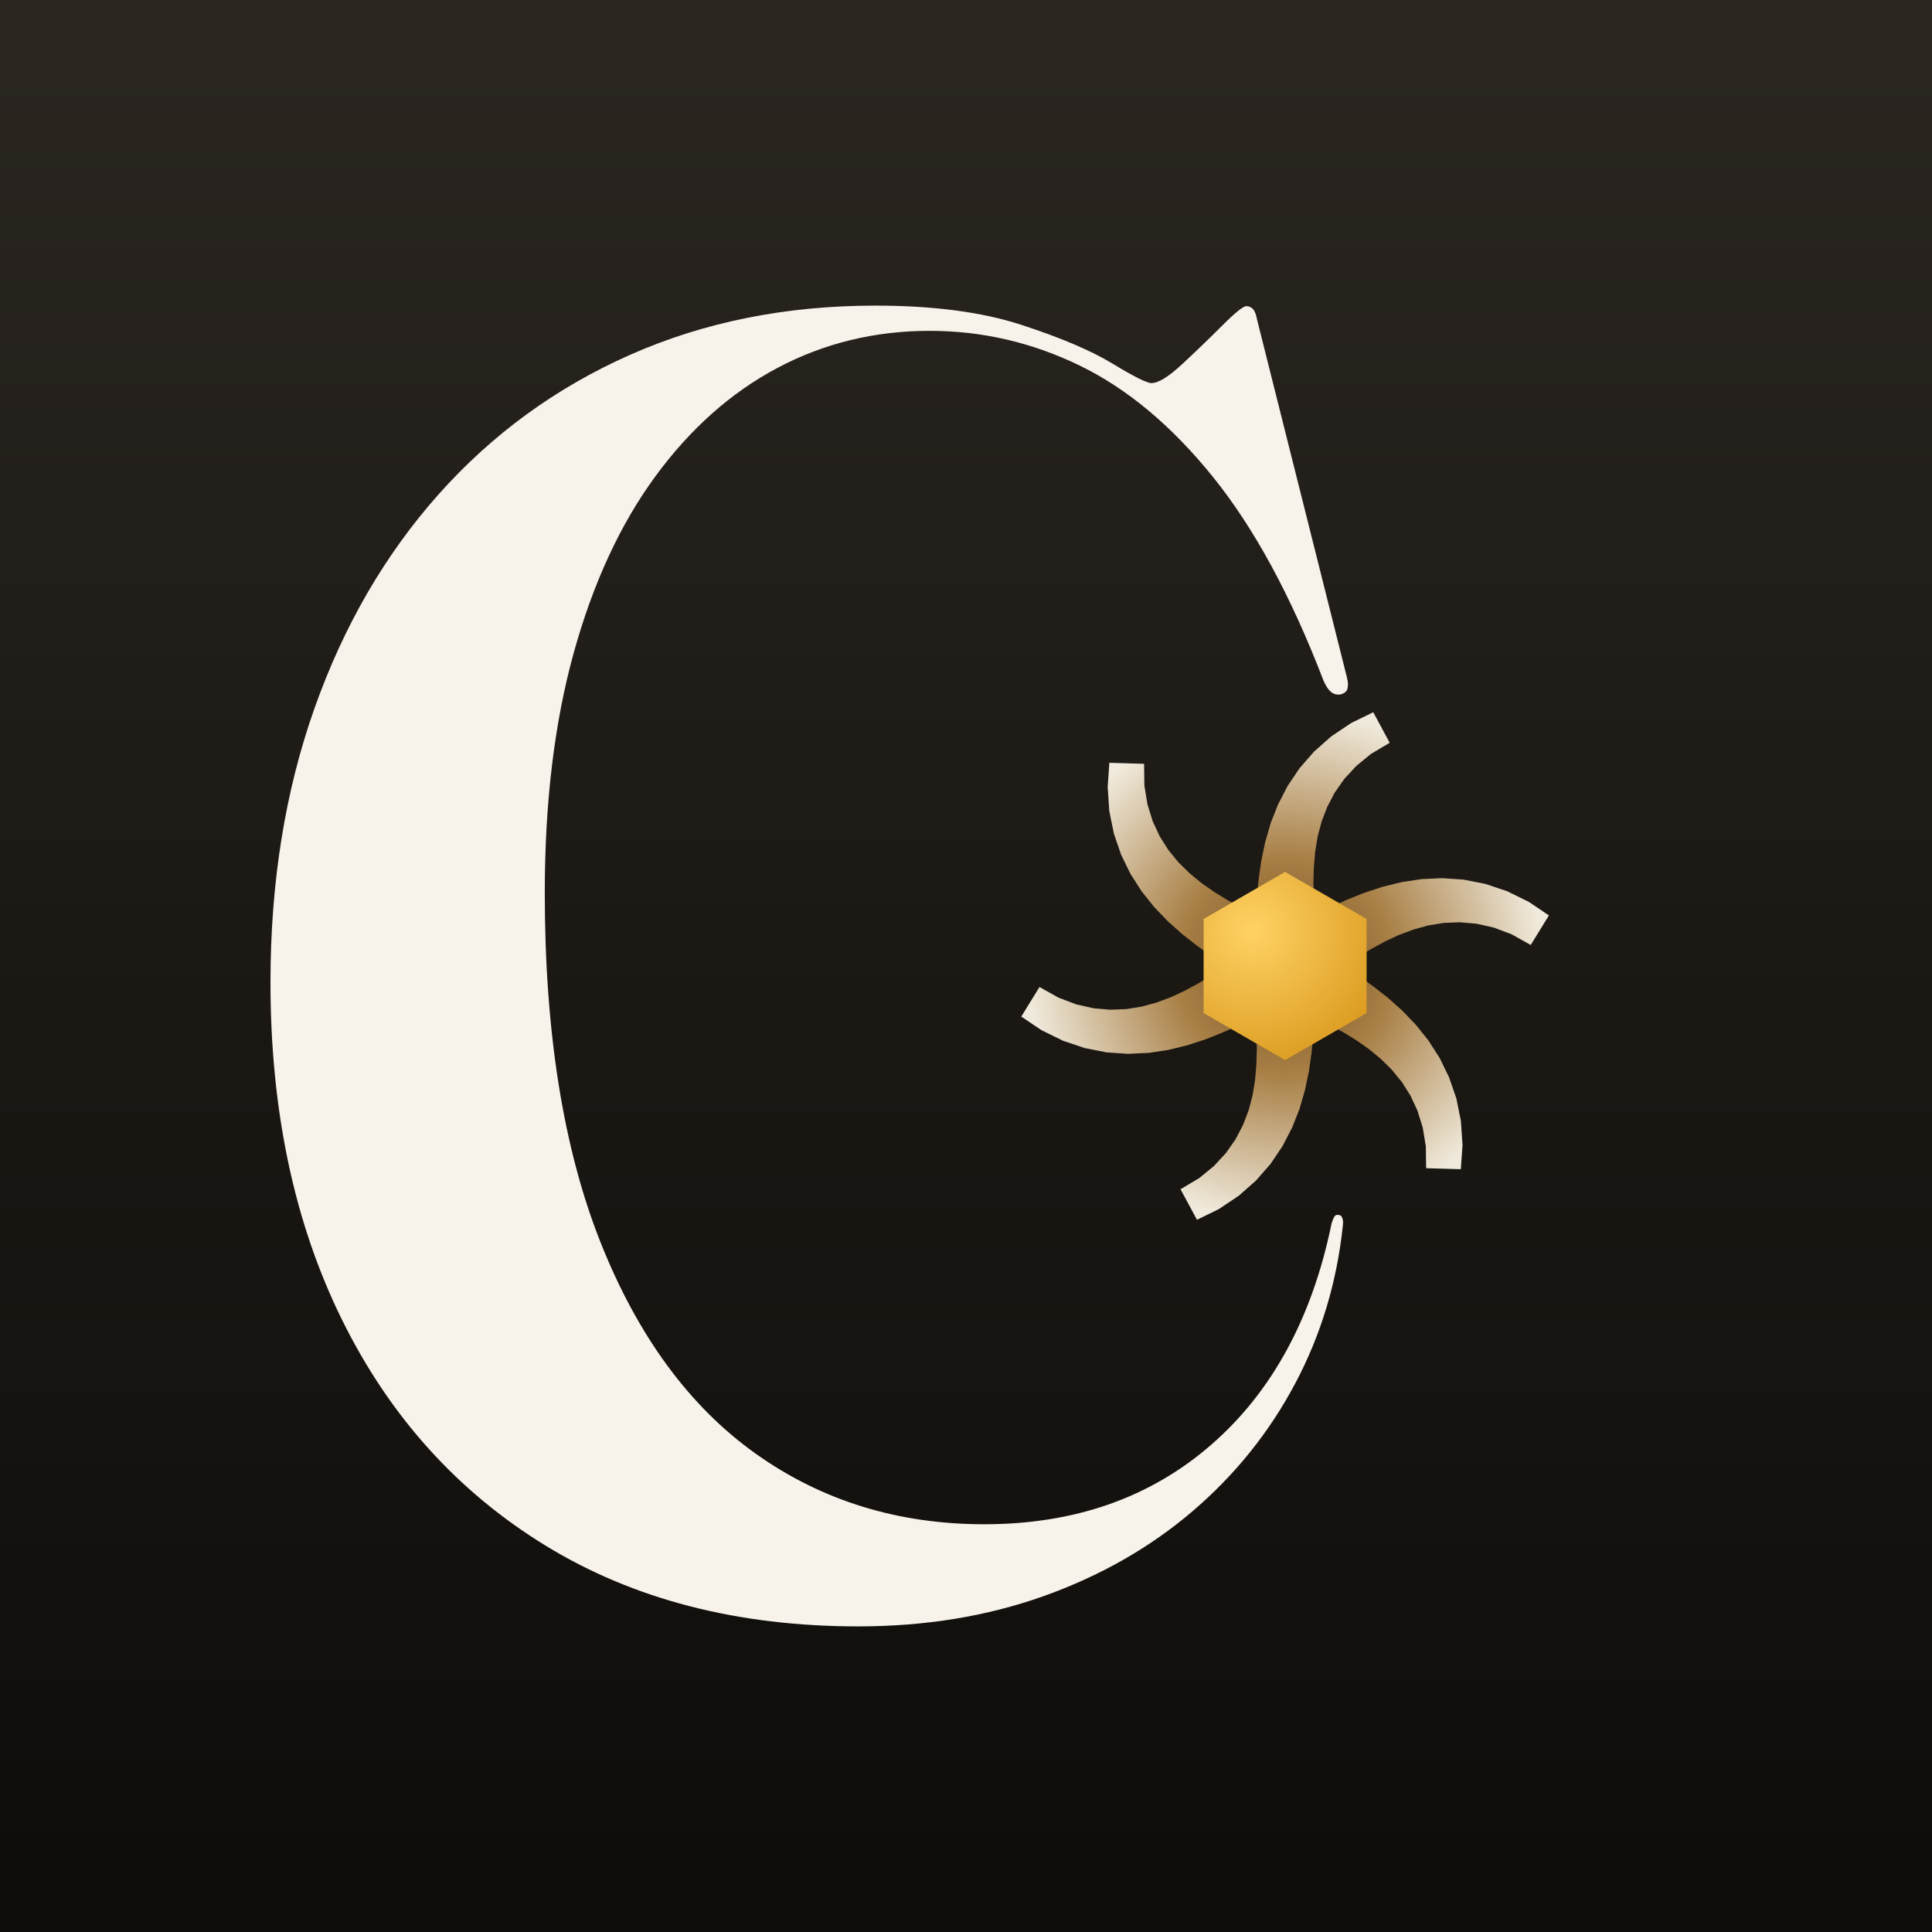
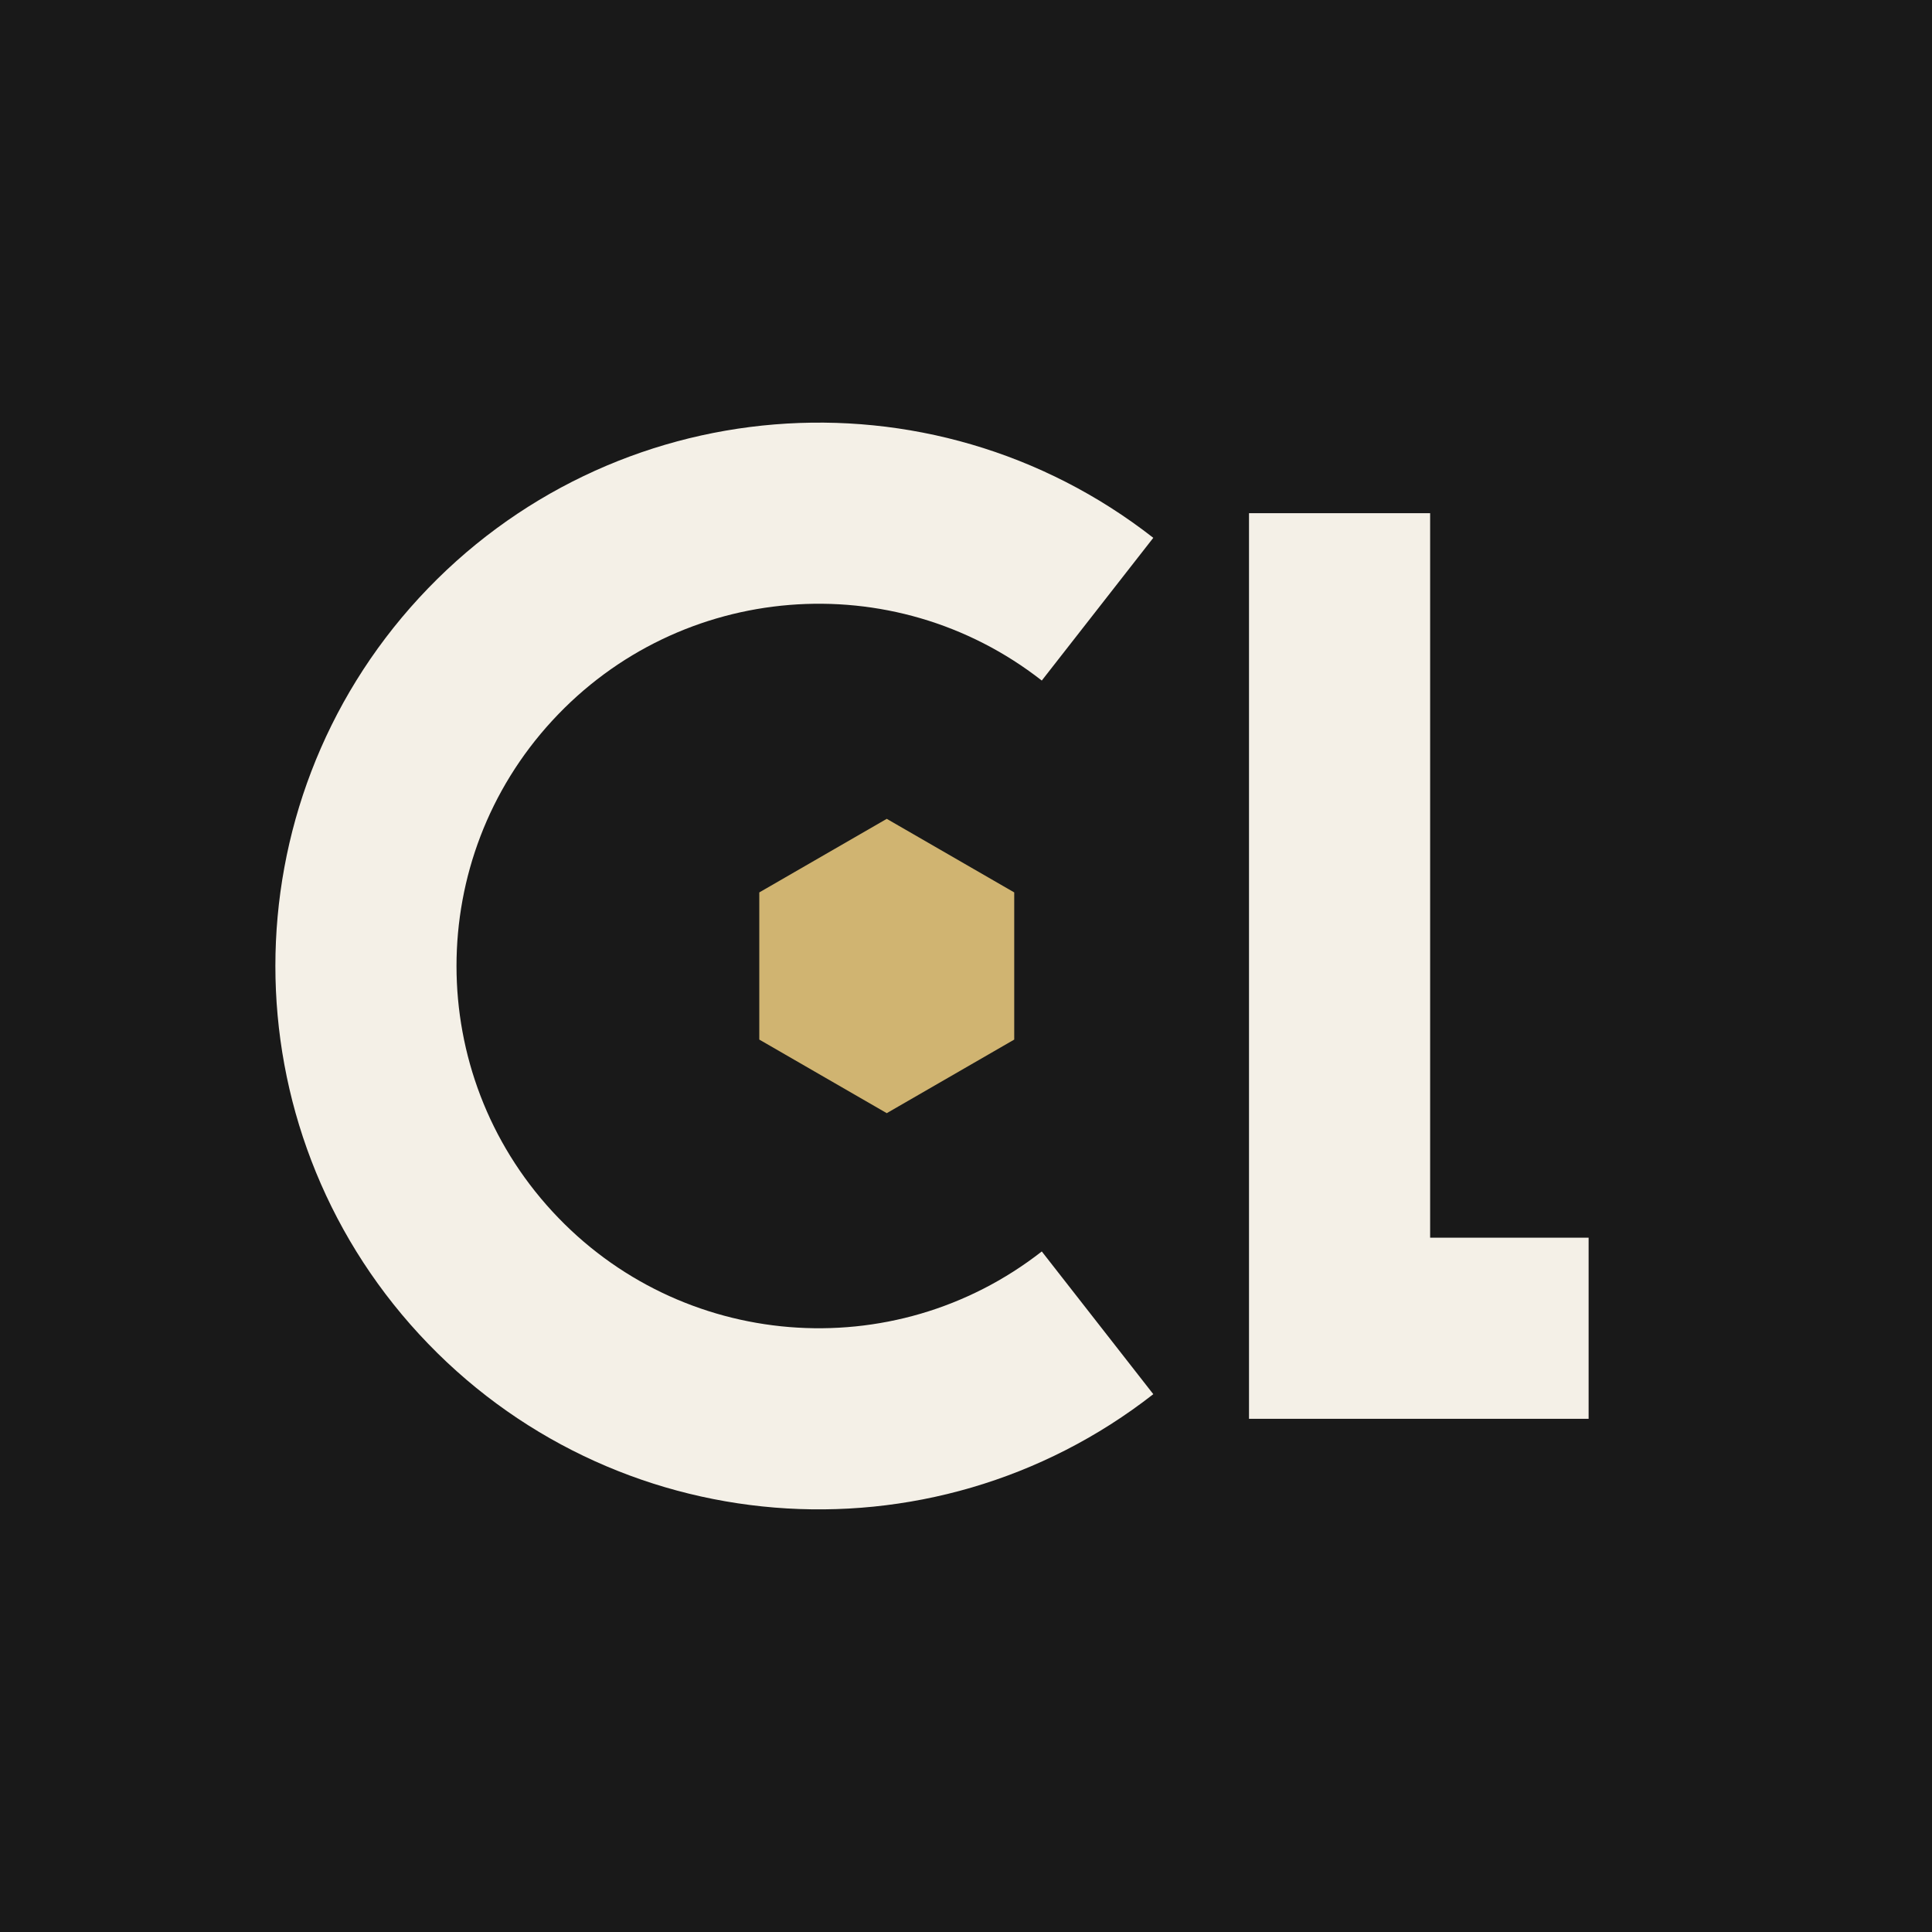
<svg xmlns="http://www.w3.org/2000/svg" viewBox="0 0 1024 1024">
-   <defs>
-     <linearGradient id="bg" x1="0" y1="0" x2="0" y2="1">
-       <stop offset="0" stop-color="#2b2620" />
-       <stop offset="0.55" stop-color="#1a1713" />
-       <stop offset="1" stop-color="#0e0c0a" />
-     </linearGradient>
-   </defs>
-   <rect x="0" y="0" width="1024" height="1024" fill="url(#bg)" />
-   <svg x="143.36" y="143.36" width="737.28" height="737.28" viewBox="0.00 0.00 105.32 100.00">
-     <path transform="translate(-3.6814 97.9396) scale(0.068681)" fill="#f7f3ea" d="M1235.80 -412.20Q1226.00 -318.20 1183.10 -237.50Q1140.20 -156.80 1069.90 -96.80Q999.60 -36.80 906.00 -3.40Q812.40 30.00 701.60 30.00Q502.00 30.00 356.60 -59.20Q211.20 -148.40 132.40 -308.10Q53.60 -467.80 53.60 -680.00Q53.60 -844.80 101.90 -981.50Q150.20 -1118.20 238.80 -1217.80Q327.40 -1317.40 449.90 -1371.70Q572.40 -1426.00 720.40 -1426.00Q816.40 -1426.00 881.40 -1404.80Q946.40 -1383.60 981.80 -1362.10Q1017.20 -1340.60 1024.80 -1340.60Q1036.20 -1340.60 1059.00 -1361.80Q1081.80 -1383.00 1103.00 -1404.20Q1124.20 -1425.40 1129.40 -1425.40Q1133.60 -1425.40 1136.60 -1422.30Q1139.60 -1419.20 1141.20 -1410.60L1240.20 -1016.40Q1242.20 -1008.80 1240.90 -1003.90Q1239.60 -999.00 1233.20 -997.40Q1227.40 -996.40 1222.90 -1000.00Q1218.40 -1003.60 1214.60 -1012.20Q1160.60 -1153.00 1092.30 -1237.50Q1024.00 -1322.00 945.30 -1360.10Q866.60 -1398.20 780.40 -1398.20Q689.60 -1398.20 612.59 -1357.40Q535.59 -1316.60 477.69 -1237.50Q419.79 -1158.40 387.89 -1043.20Q355.99 -928.00 355.99 -778.60Q355.99 -547.80 417.59 -393.00Q479.19 -238.20 588.49 -160.40Q697.79 -82.60 840.40 -82.60Q989.80 -82.60 1090.50 -170.10Q1191.20 -257.60 1223.40 -414.40Q1225.00 -419.40 1226.40 -421.70Q1227.80 -424.00 1230.60 -423.60Q1234.00 -423.60 1235.20 -420.20Q1236.40 -416.80 1235.80 -412.20Z" />
-     <svg x="48.32" y="21.50" width="57.00" height="57.00" viewBox="0 0 120 120">
-       <defs>
-         <radialGradient id="ios-hy" gradientUnits="userSpaceOnUse" cx="60" cy="60" r="41">
-           <stop offset="0.10" stop-color="#7E5A2A" />
-           <stop offset="0.42" stop-color="#A87F45" />
-           <stop offset="1" stop-color="#F0EADC" />
-         </radialGradient>
-         <radialGradient id="ios-co" gradientUnits="userSpaceOnUse" cx="54.9" cy="54.3" r="23.25">
-           <stop offset="0" stop-color="#FFD264" />
-           <stop offset="1" stop-color="#DA9A1E" />
-         </radialGradient>
-       </defs>
-       <polygon points="64.70,52.05 64.57,49.37 64.51,46.79 64.58,44.26 64.79,41.79 65.19,39.36 65.82,36.98 66.71,34.66 67.89,32.39 69.42,30.20 71.34,28.12 73.68,26.20 76.67,24.42 74.05,19.55 70.57,21.25 67.37,23.39 64.62,25.82 62.30,28.48 60.40,31.31 58.88,34.24 57.70,37.23 56.83,40.24 56.20,43.25 55.78,46.21 55.49,49.13 55.30,51.95" fill="url(#ios-hy)" />
-       <polygon points="69.24,60.09 71.49,58.64 73.70,57.30 75.92,56.09 78.17,55.04 80.47,54.18 82.84,53.53 85.30,53.13 87.86,53.03 90.52,53.26 93.28,53.88 96.11,54.95 99.15,56.65 102.05,51.94 98.85,49.78 95.39,48.08 91.90,46.91 88.44,46.23 85.05,46.00 81.75,46.15 78.57,46.63 75.52,47.38 72.61,48.34 69.83,49.45 67.16,50.66 64.62,51.91" fill="url(#ios-hy)" />
-       <polygon points="64.54,68.05 66.92,69.27 69.19,70.51 71.34,71.83 73.37,73.25 75.27,74.82 77.02,76.55 78.60,78.48 79.97,80.64 81.10,83.06 81.94,85.76 82.43,88.75 82.48,92.23 88.01,92.39 88.28,88.53 88.02,84.69 87.29,81.09 86.14,77.75 84.65,74.69 82.87,71.91 80.87,69.40 78.69,67.13 76.41,65.09 74.05,63.24 71.67,61.53 69.32,59.95" fill="url(#ios-hy)" />
-       <polygon points="55.30,67.95 55.43,70.63 55.49,73.21 55.42,75.74 55.21,78.21 54.81,80.64 54.18,83.02 53.29,85.34 52.11,87.61 50.58,89.80 48.66,91.88 46.32,93.80 43.33,95.58 45.95,100.45 49.43,98.75 52.63,96.61 55.38,94.18 57.70,91.52 59.60,88.69 61.12,85.76 62.30,82.77 63.17,79.76 63.80,76.75 64.22,73.79 64.51,70.87 64.70,68.05" fill="url(#ios-hy)" />
-       <polygon points="50.76,59.91 48.51,61.36 46.30,62.70 44.08,63.91 41.83,64.96 39.53,65.82 37.16,66.47 34.70,66.87 32.14,66.97 29.48,66.74 26.72,66.12 23.89,65.05 20.85,63.35 17.95,68.06 21.15,70.22 24.61,71.92 28.10,73.09 31.56,73.77 34.95,74.00 38.25,73.85 41.43,73.37 44.48,72.62 47.39,71.66 50.17,70.55 52.84,69.34 55.38,68.09" fill="url(#ios-hy)" />
-       <polygon points="55.46,51.95 53.08,50.73 50.81,49.49 48.66,48.17 46.63,46.75 44.73,45.18 42.98,43.45 41.40,41.52 40.03,39.36 38.90,36.94 38.06,34.24 37.57,31.25 37.52,27.77 31.99,27.61 31.72,31.47 31.98,35.31 32.71,38.91 33.86,42.25 35.35,45.31 37.13,48.09 39.13,50.60 41.31,52.87 43.59,54.91 45.95,56.76 48.33,58.47 50.68,60.05" fill="url(#ios-hy)" />
-       <polygon points="60.00,45.00 72.99,52.50 72.99,67.50 60.00,75.00 47.01,67.50 47.01,52.50" fill="url(#ios-co)" />
-     </svg>
-   </svg>
+   <rect width="1024" height="1024" fill="#191919" />
+   <g transform="translate(86.00 128.00) scale(12)">
+     <path d="M41.31,47.76 A20,20 0 1 1 41.31,16.24" fill="none" stroke="#F4F0E7" stroke-width="8" stroke-linecap="butt" />
+     <path d="M48,12 h8 v40 h-8 z M48,44 h15 v8 h-15 z" fill="#F4F0E7" />
+     <polygon points="37.63,35.25 32.00,38.50 26.37,35.25 26.37,28.75 32.00,25.50 37.63,28.75" fill="#D0B471" />
+   </g>
</svg>
